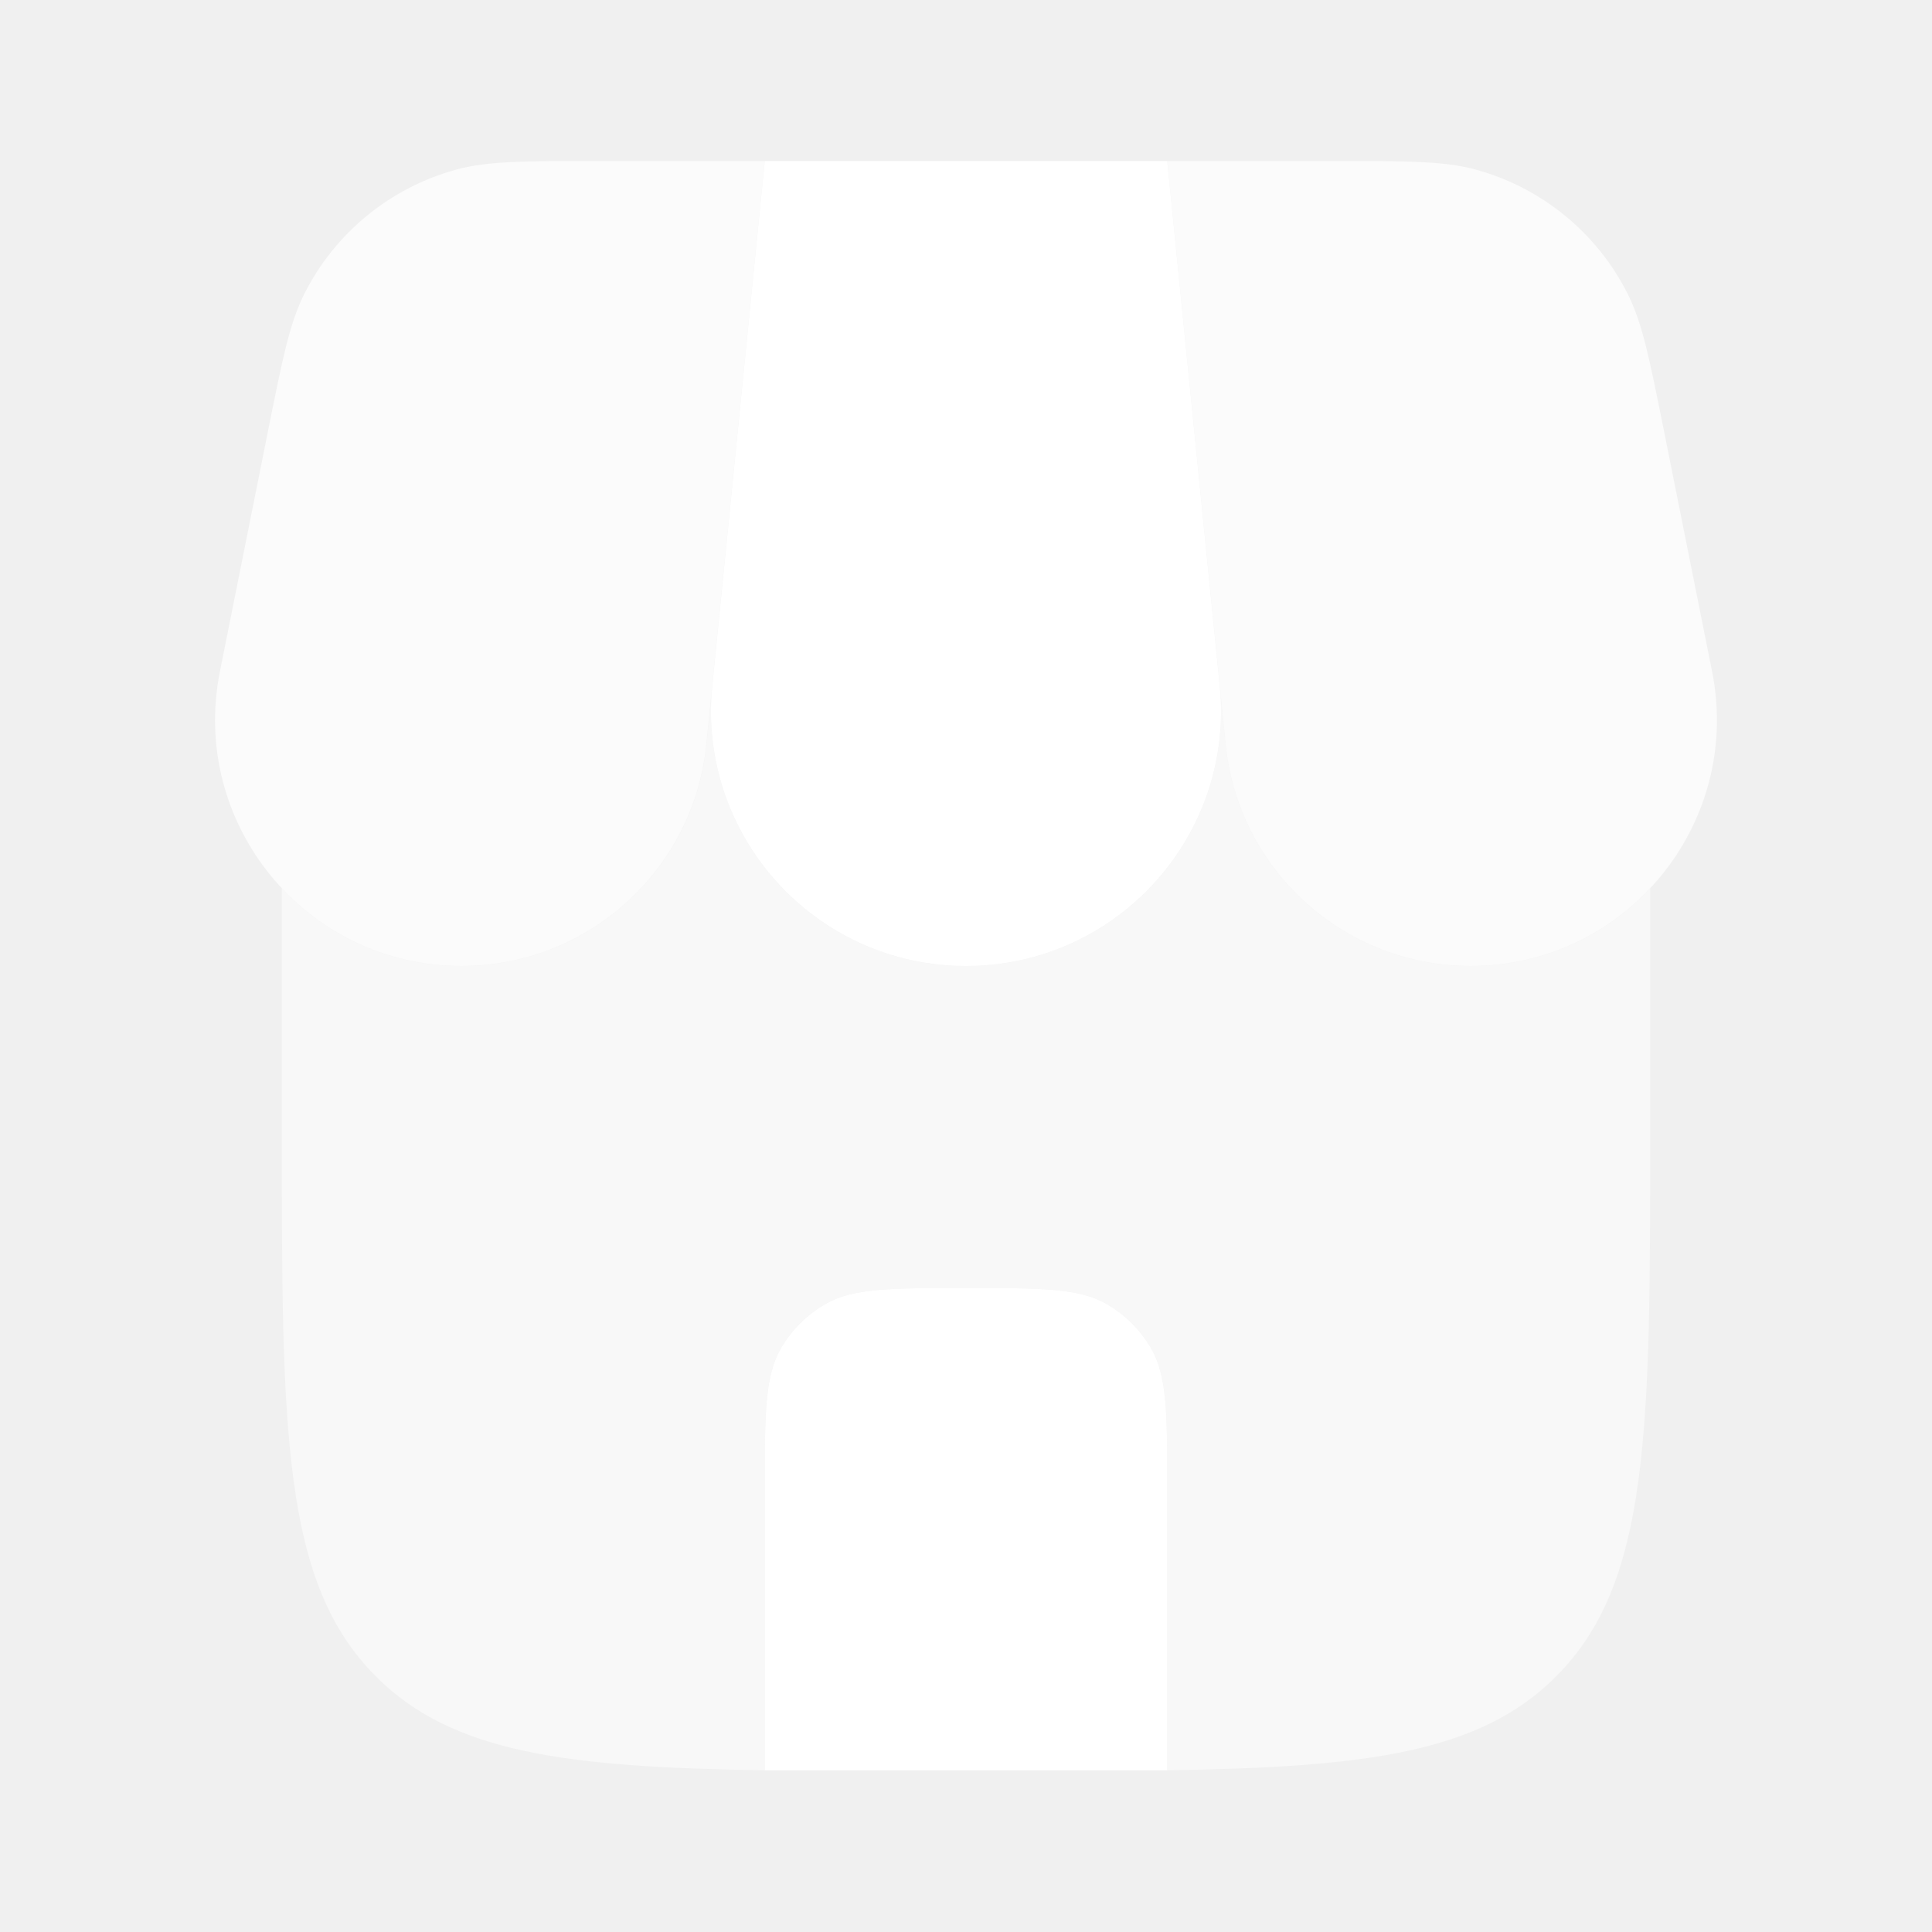
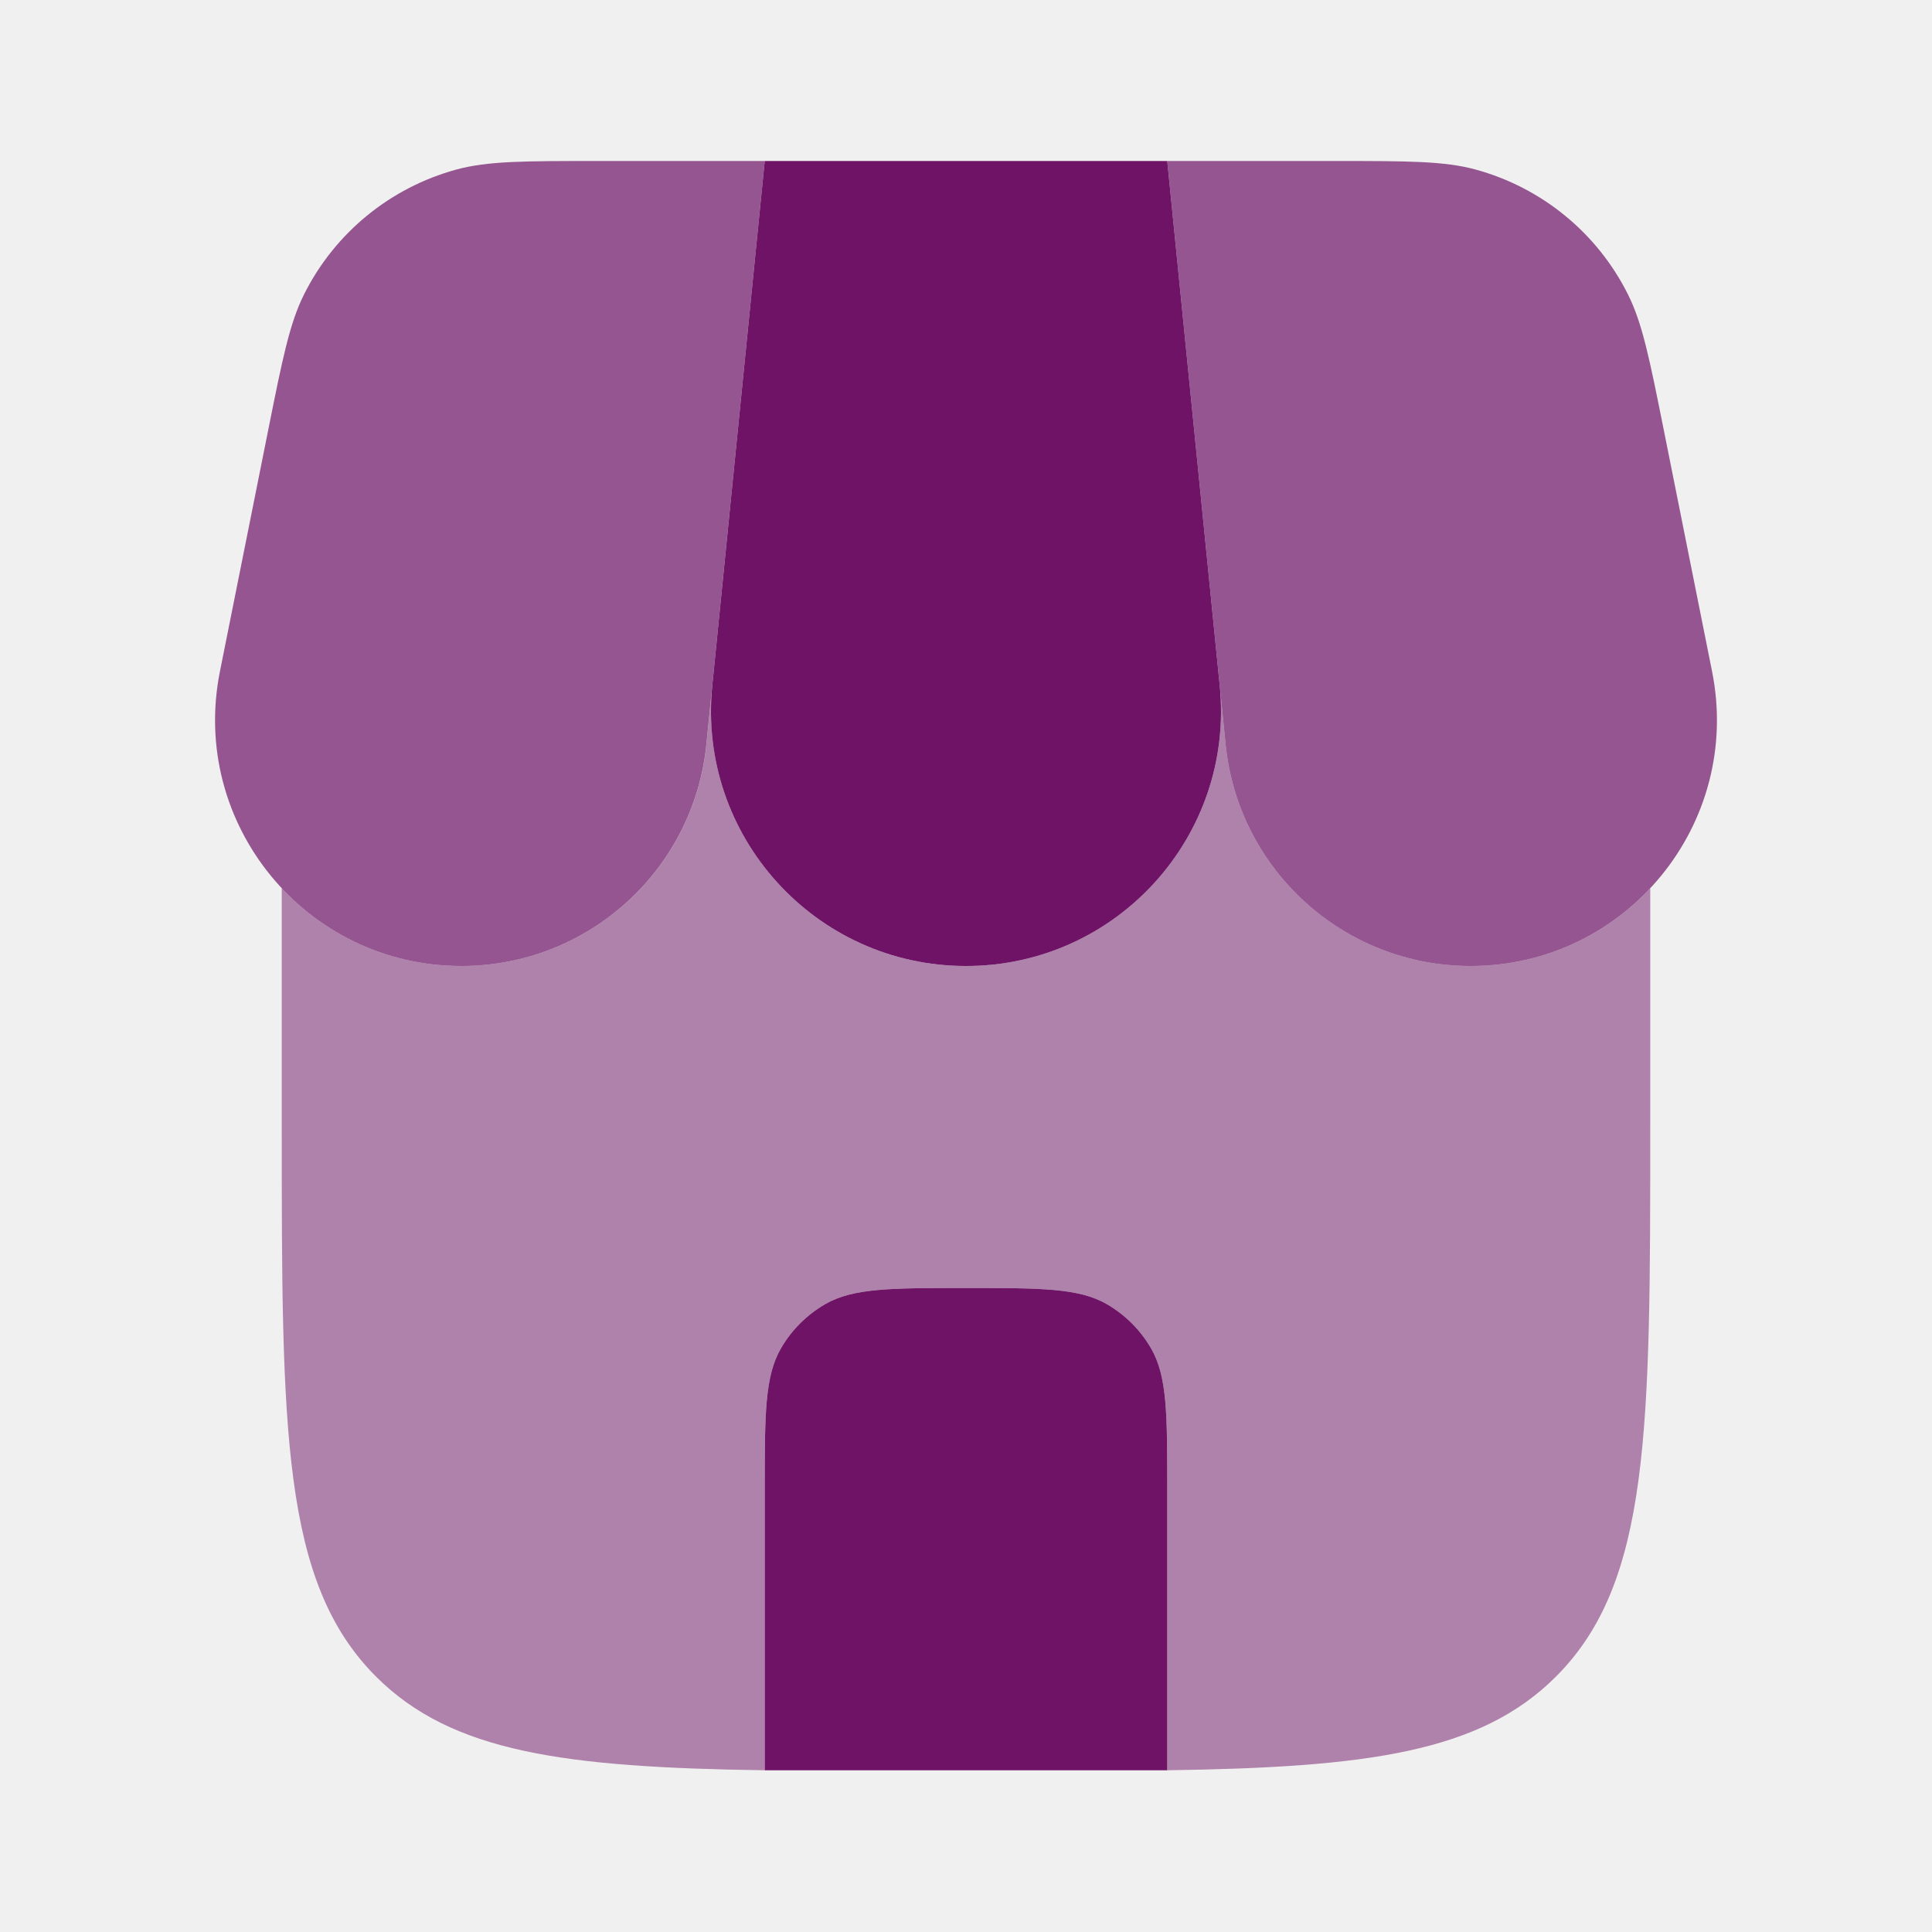
<svg xmlns="http://www.w3.org/2000/svg" width="24" height="24" viewBox="0 0 24 24" fill="none">
-   <path d="M14.5 21.991V18.5C14.5 17.565 14.5 17.098 14.299 16.75C14.167 16.522 13.978 16.333 13.75 16.201C13.402 16 12.935 16 12 16C11.065 16 10.598 16 10.25 16.201C10.022 16.333 9.833 16.522 9.701 16.75C9.5 17.098 9.5 17.565 9.5 18.5V21.991H14.5Z" fill="white" />
-   <path opacity="0.5" fill-rule="evenodd" clip-rule="evenodd" d="M5.732 12C4.841 12 4.053 11.624 3.5 11.033V14C3.5 17.771 3.5 19.657 4.672 20.828C5.615 21.771 7.02 21.955 9.5 21.991H14.5C16.98 21.955 18.385 21.771 19.328 20.828C20.5 19.657 20.5 17.771 20.5 14V11.034C19.947 11.624 19.159 12 18.269 12C16.697 12 15.381 10.809 15.225 9.245L15.152 8.517C15.338 10.382 13.874 12 12 12C10.139 12 8.682 10.404 8.845 8.555L8.776 9.245C8.62 10.809 7.304 12 5.732 12ZM14.5 18.5V21.991H9.5V18.5C9.5 17.565 9.5 17.098 9.701 16.75C9.833 16.522 10.022 16.333 10.25 16.201C10.598 16 11.065 16 12 16C12.935 16 13.402 16 13.75 16.201C13.978 16.333 14.167 16.522 14.299 16.75C14.5 17.098 14.5 17.565 14.5 18.5Z" fill="white" />
-   <path d="M9.5 2H14.5L15.152 8.517C15.338 10.382 13.874 12 12 12C10.126 12 8.662 10.382 8.848 8.517L9.5 2Z" fill="white" />
-   <path opacity="0.7" d="M3.33 5.351C3.508 4.461 3.597 4.016 3.778 3.655C4.159 2.894 4.846 2.332 5.666 2.107C6.056 2 6.51 2 7.418 2H9.5L8.775 9.245C8.619 10.809 7.303 12 5.732 12C3.801 12 2.353 10.234 2.732 8.341L3.33 5.351Z" fill="white" />
-   <path opacity="0.7" d="M20.67 5.351C20.492 4.461 20.403 4.016 20.222 3.655C19.841 2.894 19.154 2.332 18.334 2.107C17.944 2 17.49 2 16.582 2H14.5L15.225 9.245C15.381 10.809 16.697 12 18.268 12C20.199 12 21.647 10.234 21.268 8.341L20.67 5.351Z" fill="white" />
+   <path d="M14.5 21.991V18.5C14.5 17.565 14.5 17.098 14.299 16.75C14.167 16.522 13.978 16.333 13.75 16.201C13.402 16 12.935 16 12 16C11.065 16 10.598 16 10.25 16.201C10.022 16.333 9.833 16.522 9.701 16.75C9.5 17.098 9.5 17.565 9.5 18.5V21.991H14.5Z" fill="#6E1366" />
+   <path opacity="0.5" fill-rule="evenodd" clip-rule="evenodd" d="M5.732 12C4.841 12 4.053 11.624 3.5 11.033V14C3.5 17.771 3.5 19.657 4.672 20.828C5.615 21.771 7.02 21.955 9.5 21.991H14.5C16.98 21.955 18.385 21.771 19.328 20.828C20.5 19.657 20.5 17.771 20.5 14V11.034C19.947 11.624 19.159 12 18.269 12C16.697 12 15.381 10.809 15.225 9.245L15.152 8.517C15.338 10.382 13.874 12 12 12C10.139 12 8.682 10.404 8.845 8.555L8.776 9.245C8.62 10.809 7.304 12 5.732 12ZM14.5 18.5V21.991H9.5V18.5C9.5 17.565 9.5 17.098 9.701 16.75C9.833 16.522 10.022 16.333 10.25 16.201C10.598 16 11.065 16 12 16C12.935 16 13.402 16 13.75 16.201C13.978 16.333 14.167 16.522 14.299 16.75C14.5 17.098 14.5 17.565 14.5 18.5Z" fill="#6E1366" />
+   <path d="M9.5 2H14.5L15.152 8.517C15.338 10.382 13.874 12 12 12C10.126 12 8.662 10.382 8.848 8.517L9.5 2Z" fill="#6E1366" />
+   <path opacity="0.7" d="M3.33 5.351C3.508 4.461 3.597 4.016 3.778 3.655C4.159 2.894 4.846 2.332 5.666 2.107C6.056 2 6.51 2 7.418 2H9.5L8.775 9.245C8.619 10.809 7.303 12 5.732 12C3.801 12 2.353 10.234 2.732 8.341L3.33 5.351Z" fill="#6E1366" />
+   <path opacity="0.7" d="M20.67 5.351C20.492 4.461 20.403 4.016 20.222 3.655C19.841 2.894 19.154 2.332 18.334 2.107C17.944 2 17.49 2 16.582 2H14.5L15.225 9.245C15.381 10.809 16.697 12 18.268 12C20.199 12 21.647 10.234 21.268 8.341L20.67 5.351Z" fill="#6E1366" />
</svg>
